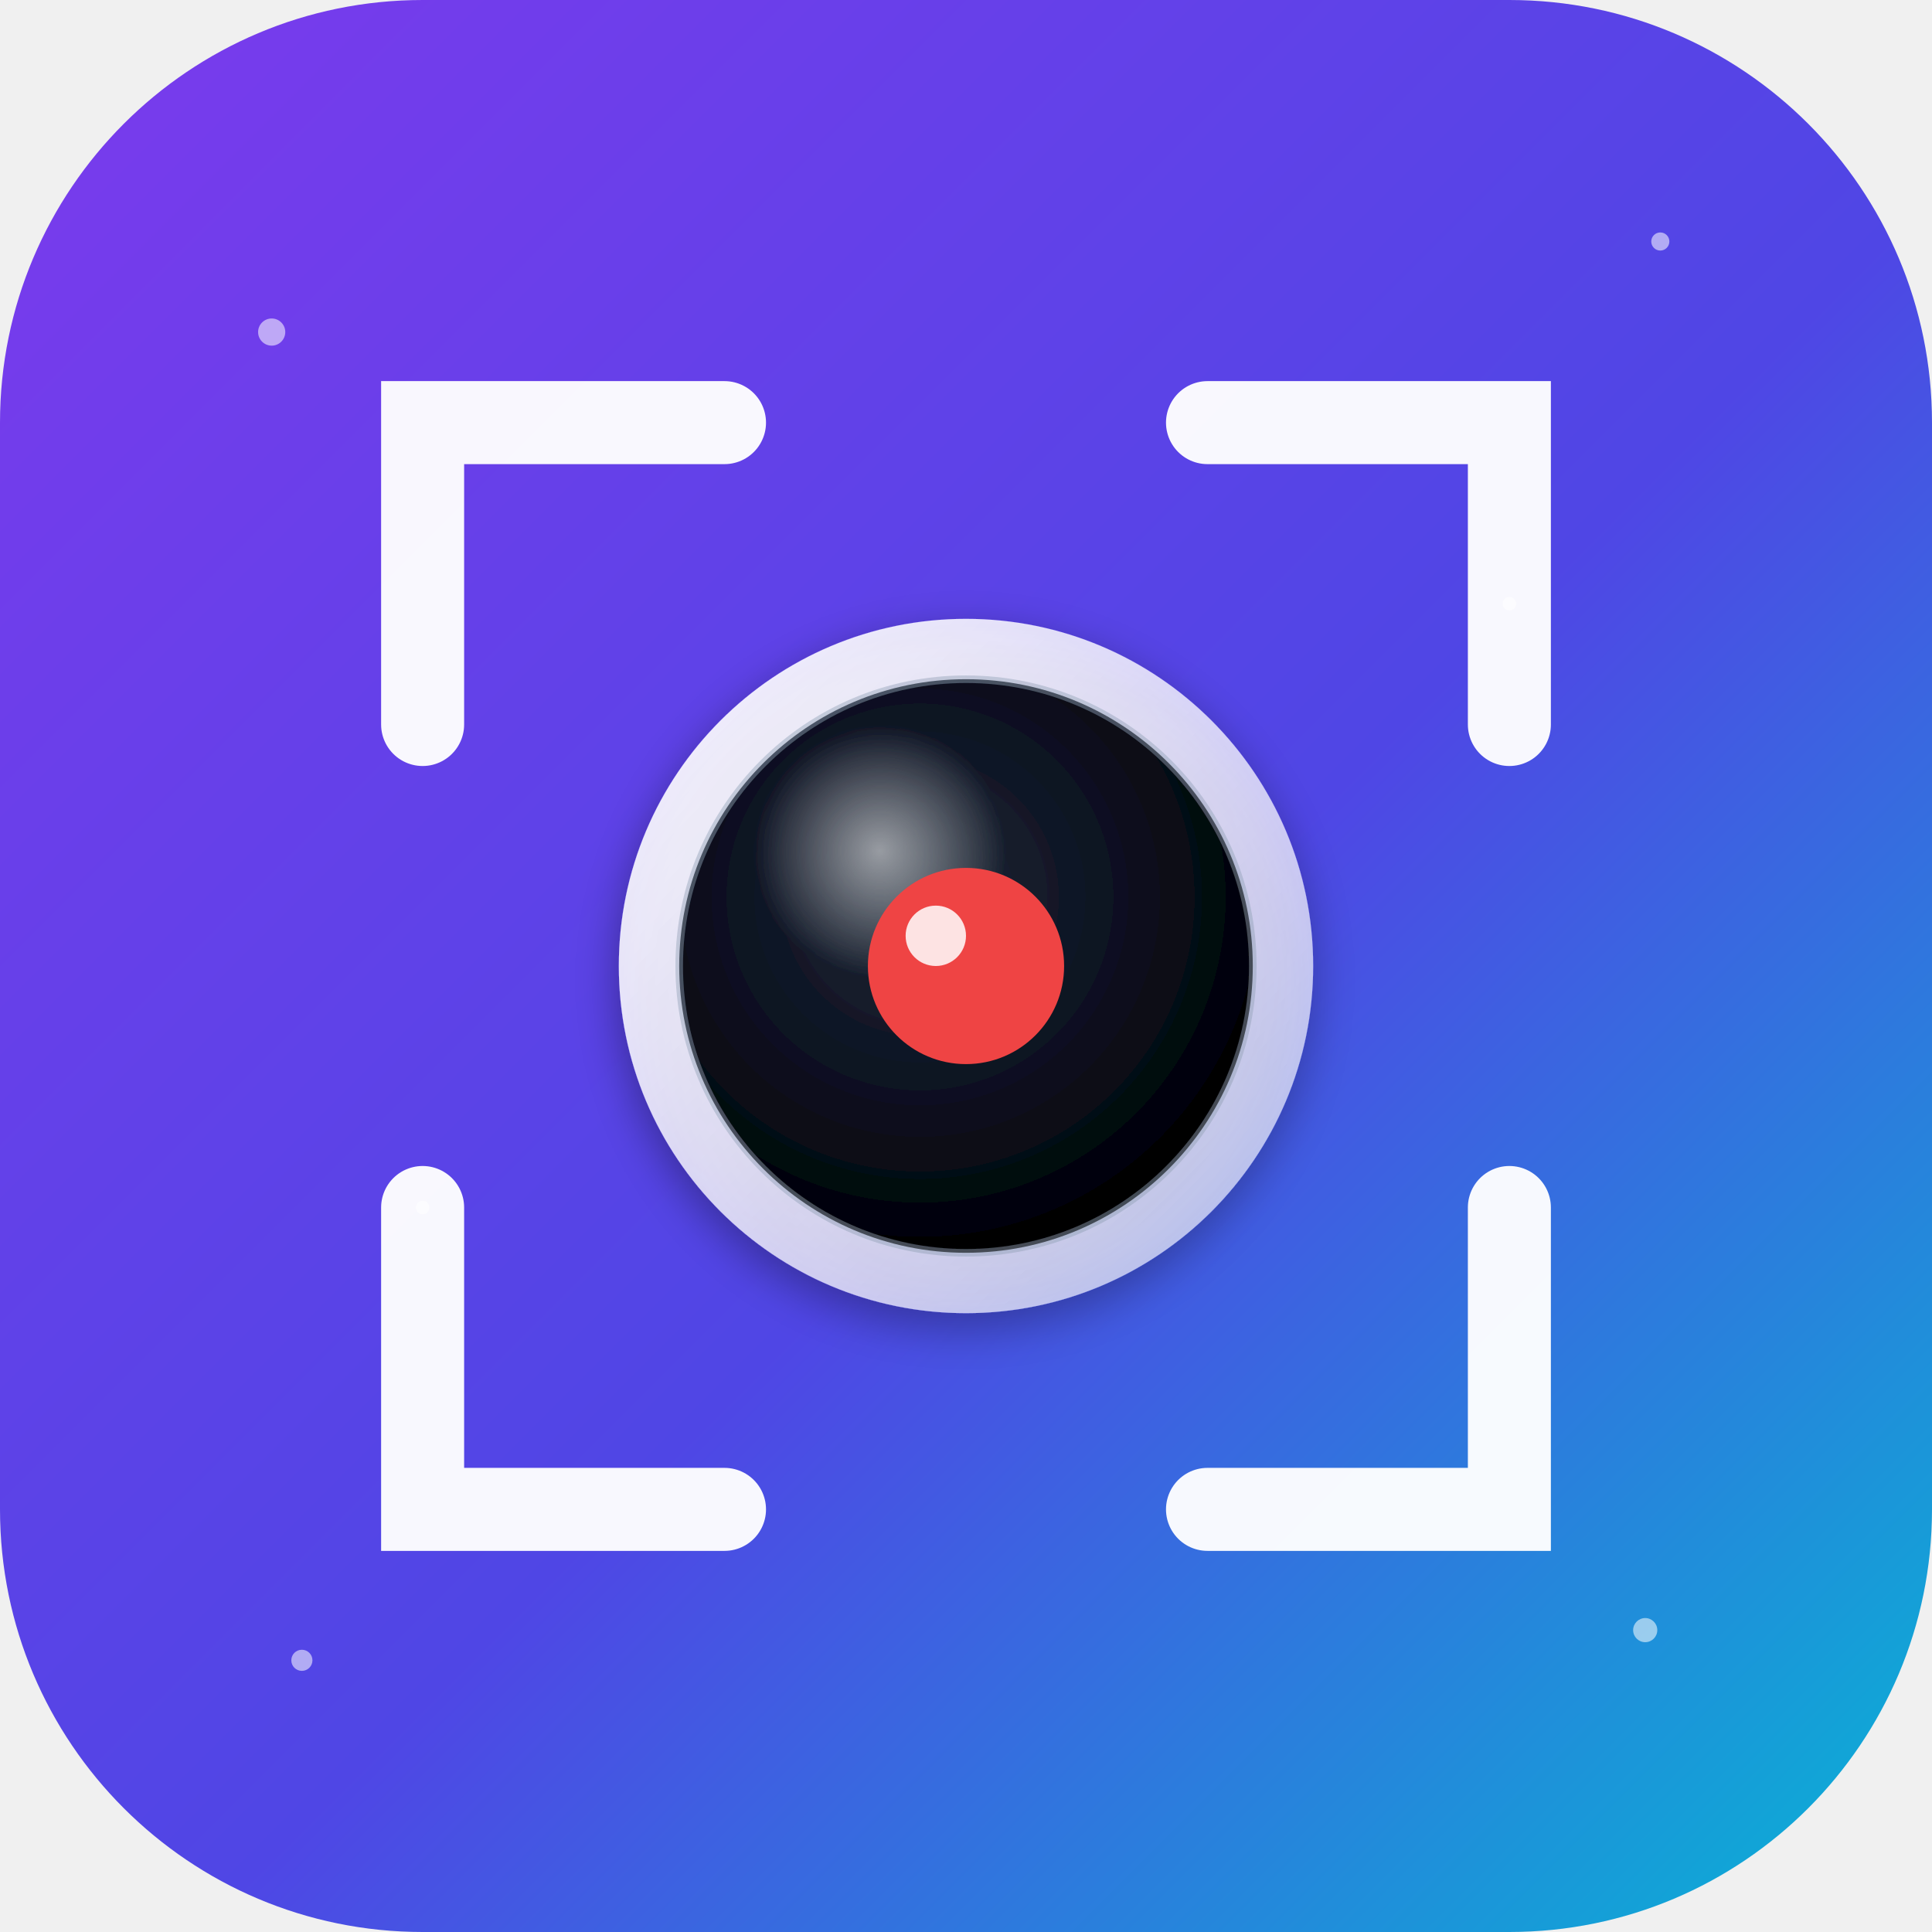
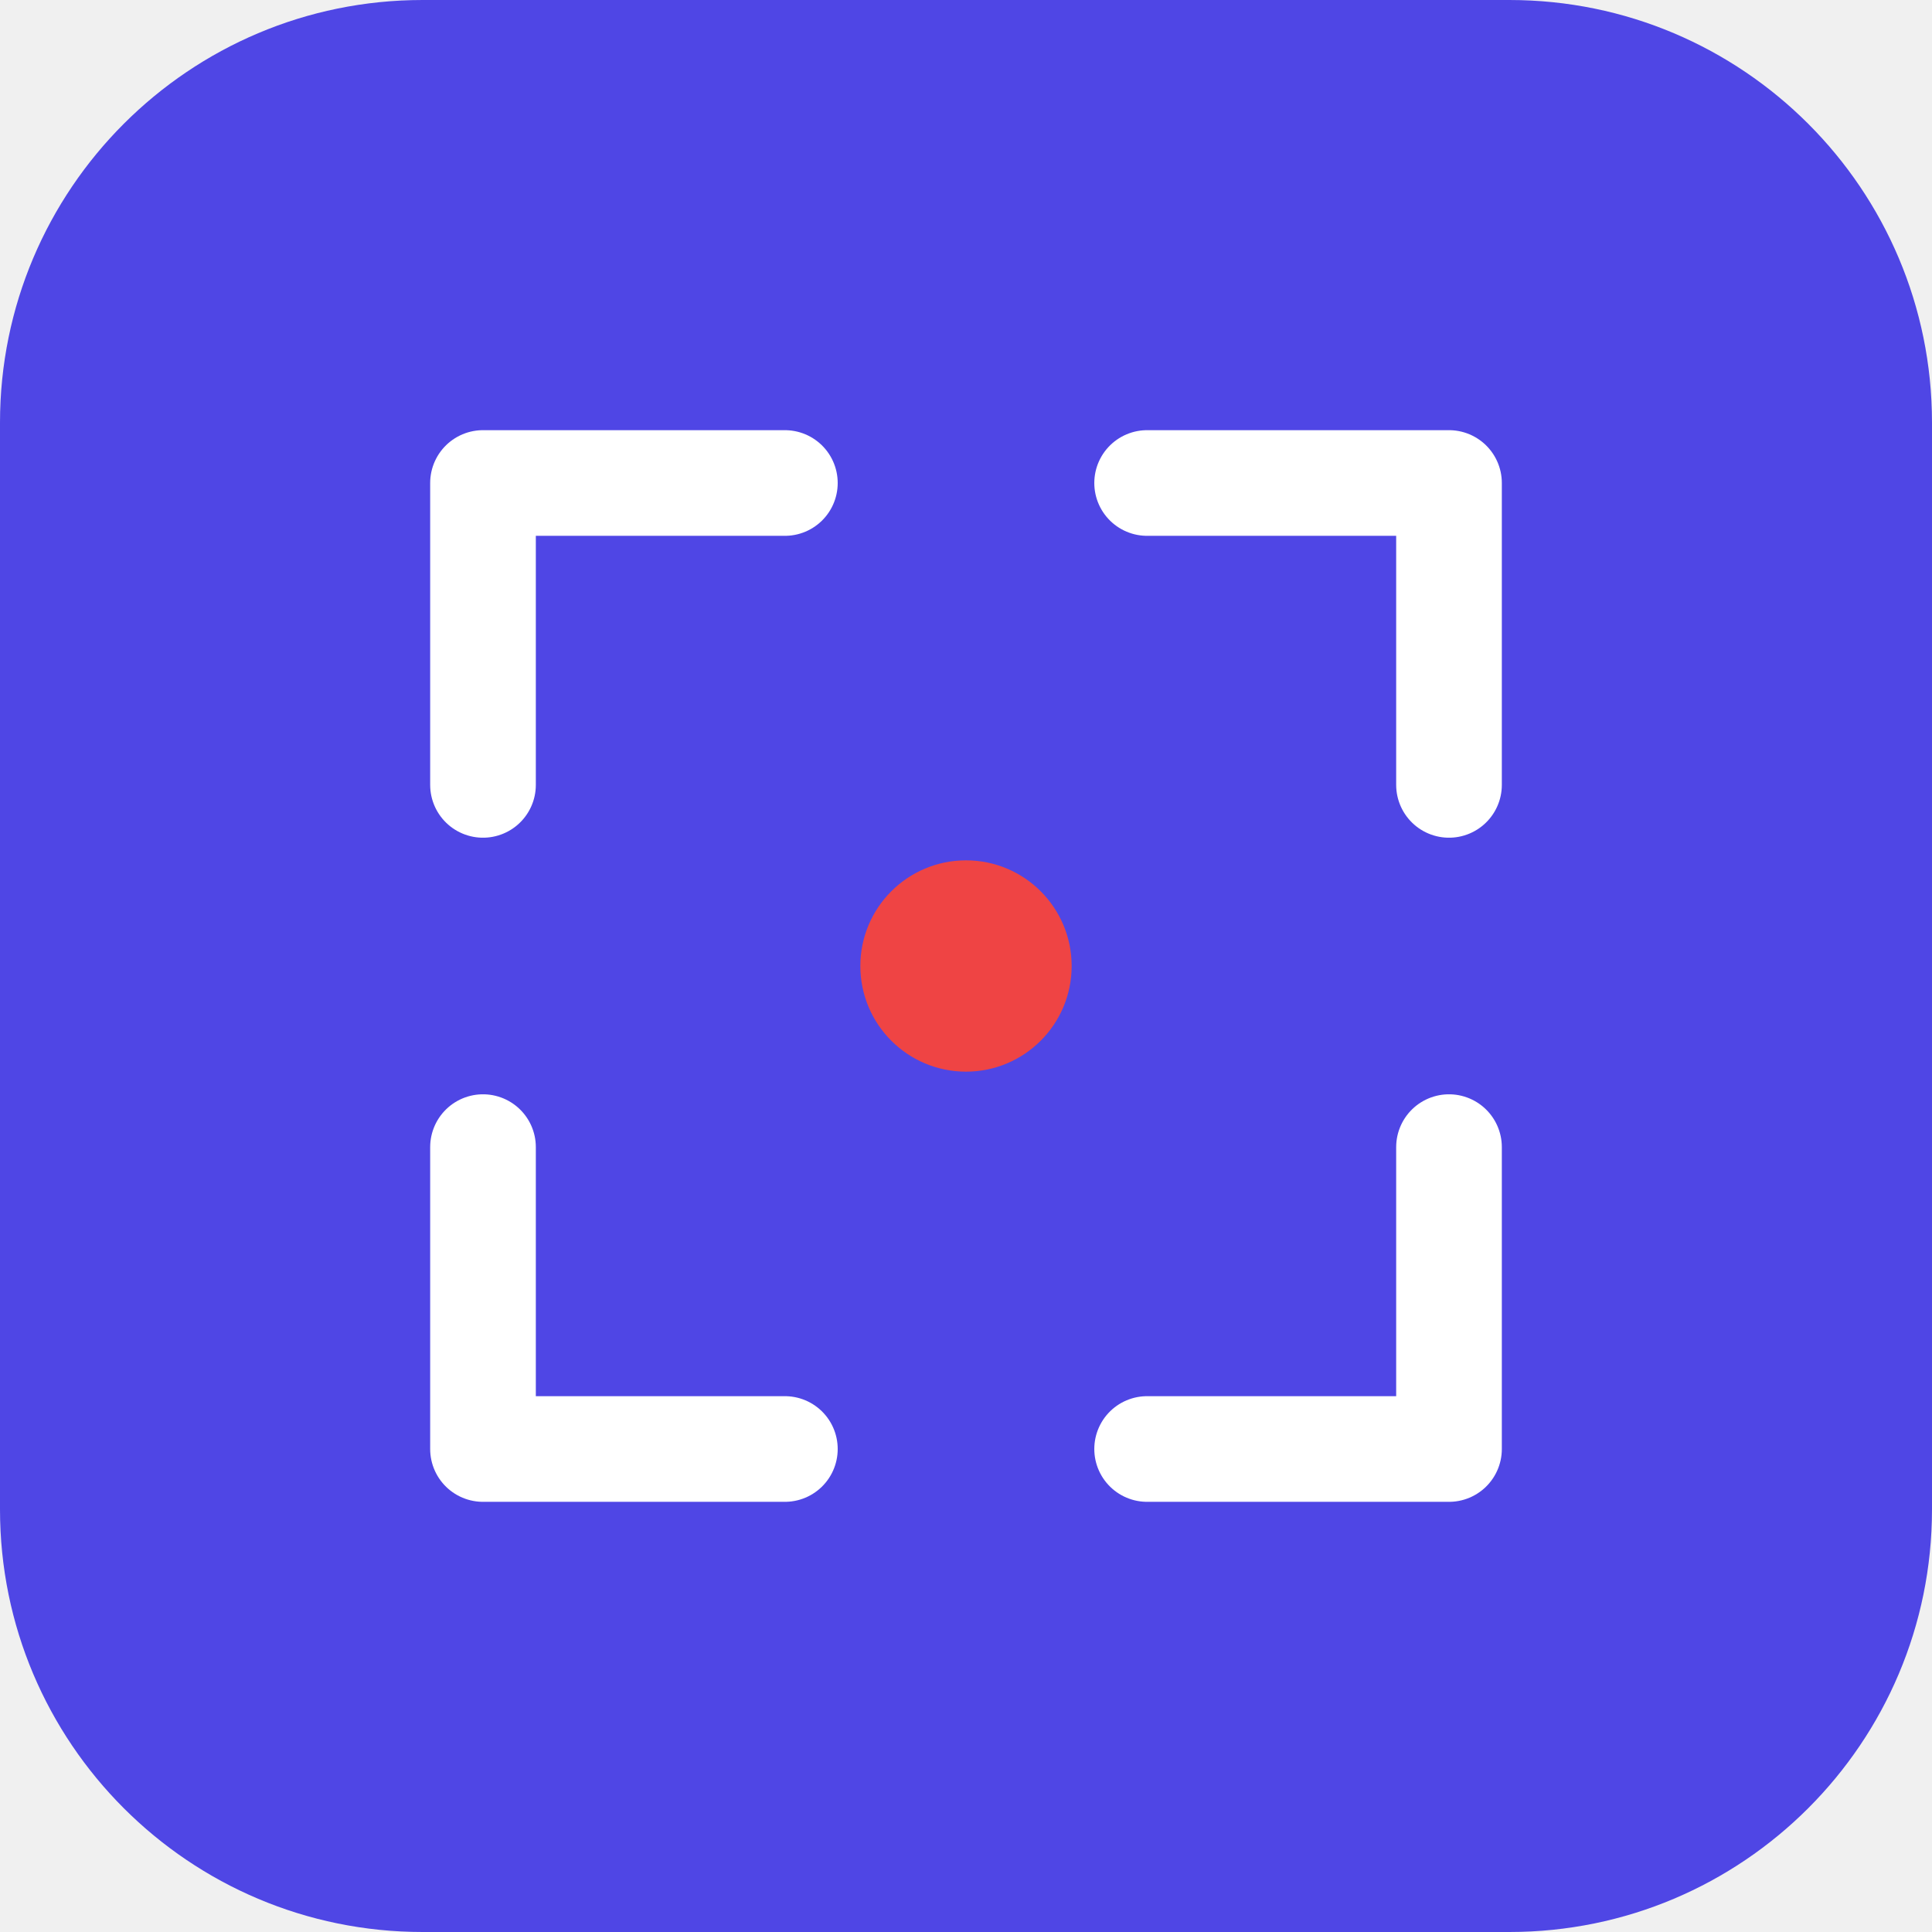
<svg xmlns="http://www.w3.org/2000/svg" viewBox="0 0 256 256" width="256" height="256">
-   <defs>
-     <linearGradient id="bg" x1="0" y1="0" x2="1" y2="1">
-       <stop offset="0%" stop-color="#7c3aed" />
-       <stop offset="55%" stop-color="#4f46e5" />
-       <stop offset="100%" stop-color="#06b6d4" />
-     </linearGradient>
-     <radialGradient id="lens" cx="42%" cy="38%" r="65%">
-       <stop offset="0%" stop-color="#1f2937" />
-       <stop offset="55%" stop-color="#0b1020" />
-       <stop offset="100%" stop-color="#000000" />
-     </radialGradient>
-     <radialGradient id="lensHighlight" cx="35%" cy="30%" r="22%">
-       <stop offset="0%" stop-color="#ffffff" stop-opacity="0.55" />
-       <stop offset="100%" stop-color="#ffffff" stop-opacity="0" />
-     </radialGradient>
-     <linearGradient id="ringShine" x1="0" y1="0" x2="1" y2="1">
-       <stop offset="0%" stop-color="#ffffff" stop-opacity="0.95" />
-       <stop offset="100%" stop-color="#ffffff" stop-opacity="0.55" />
-     </linearGradient>
-     <filter id="softShadow" x="-20%" y="-20%" width="140%" height="140%">
-       <feGaussianBlur in="SourceAlpha" stdDeviation="3" />
-       <feOffset dy="2" result="off" />
-       <feComponentTransfer>
-         <feFuncA type="linear" slope="0.45" />
-       </feComponentTransfer>
-       <feMerge>
-         <feMergeNode />
-         <feMergeNode in="SourceGraphic" />
-       </feMerge>
-     </filter>
-   </defs>
-   <rect x="0" y="0" width="256" height="256" rx="56" ry="56" fill="url(#bg)" />
-   <g fill="#ffffff" opacity="0.55">
-     <circle cx="36" cy="44" r="1.8" />
-     <circle cx="220" cy="32" r="1.2" />
-     <circle cx="40" cy="220" r="1.4" />
-     <circle cx="218" cy="216" r="1.6" />
-     <circle cx="200" cy="80" r="0.9" />
-     <circle cx="56" cy="160" r="0.9" />
+   <rect x="0" y="0" width="256" height="256" rx="56" ry="56" fill="#4f46e5" />
+   <g stroke="#ffffff" stroke-width="14" stroke-linecap="round" stroke-linejoin="round" fill="none">
+     <path d="M 64 104  L 64 64  L 104 64" />
+     <path d="M 152 64  L 192 64  L 192 104" />
+     <path d="M 64 152  L 64 192  L 104 192" />
+     <path d="M 152 192  L 192 192  L 192 152" />
  </g>
-   <g stroke="#ffffff" stroke-width="11" stroke-linecap="round" fill="none" opacity="0.96">
-     <path d="M 56 96  L 56 56  L 96 56" />
-     <path d="M 160 56  L 200 56  L 200 96" />
-     <path d="M 56 160  L 56 200  L 96 200" />
-     <path d="M 160 200  L 200 200  L 200 160" />
-   </g>
-   <g filter="url(#softShadow)">
-     <circle cx="128" cy="128" r="46" fill="url(#ringShine)" />
-     <circle cx="128" cy="128" r="38" fill="url(#lens)" />
-     <circle cx="128" cy="128" r="38" fill="none" stroke="#94a3b8" stroke-width="1" opacity="0.45" />
-     <circle cx="128" cy="128" r="38" fill="url(#lensHighlight)" />
-   </g>
-   <circle cx="128" cy="128" r="13" fill="#ef4444" />
-   <circle cx="124" cy="124" r="4" fill="#ffffff" opacity="0.85" />
+   <circle cx="128" cy="128" r="14" fill="#ef4444" />
</svg>
